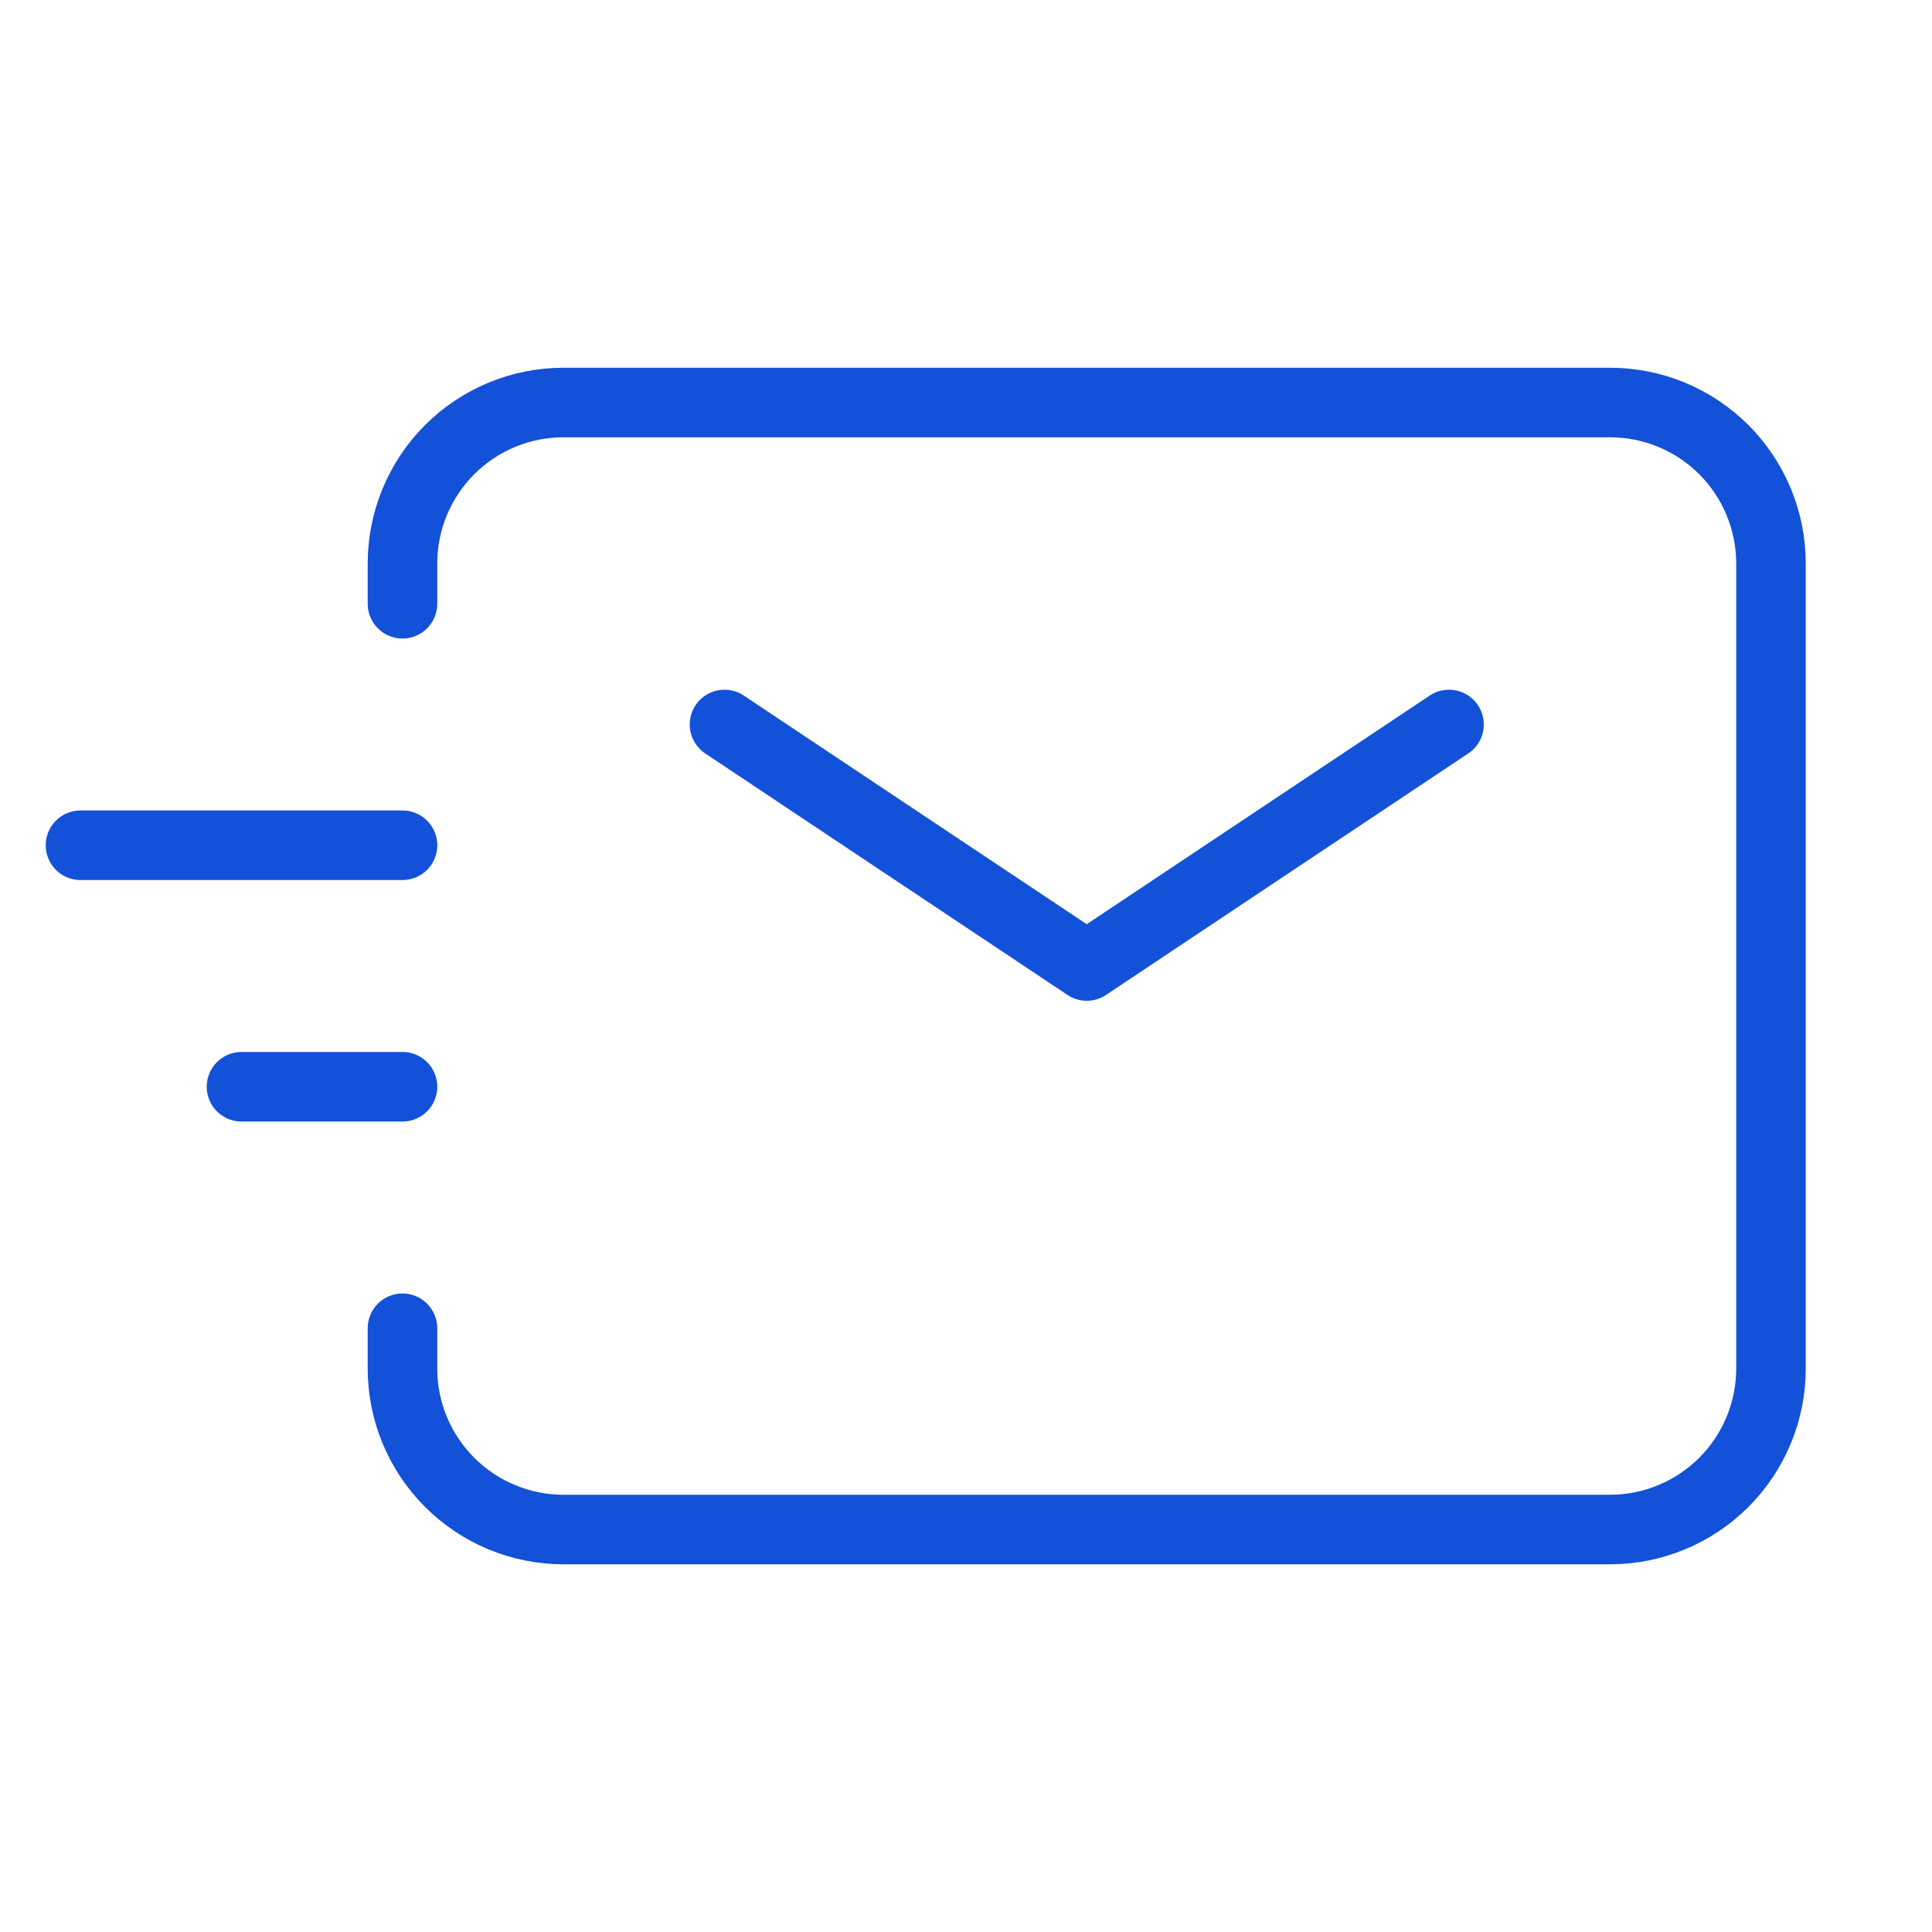
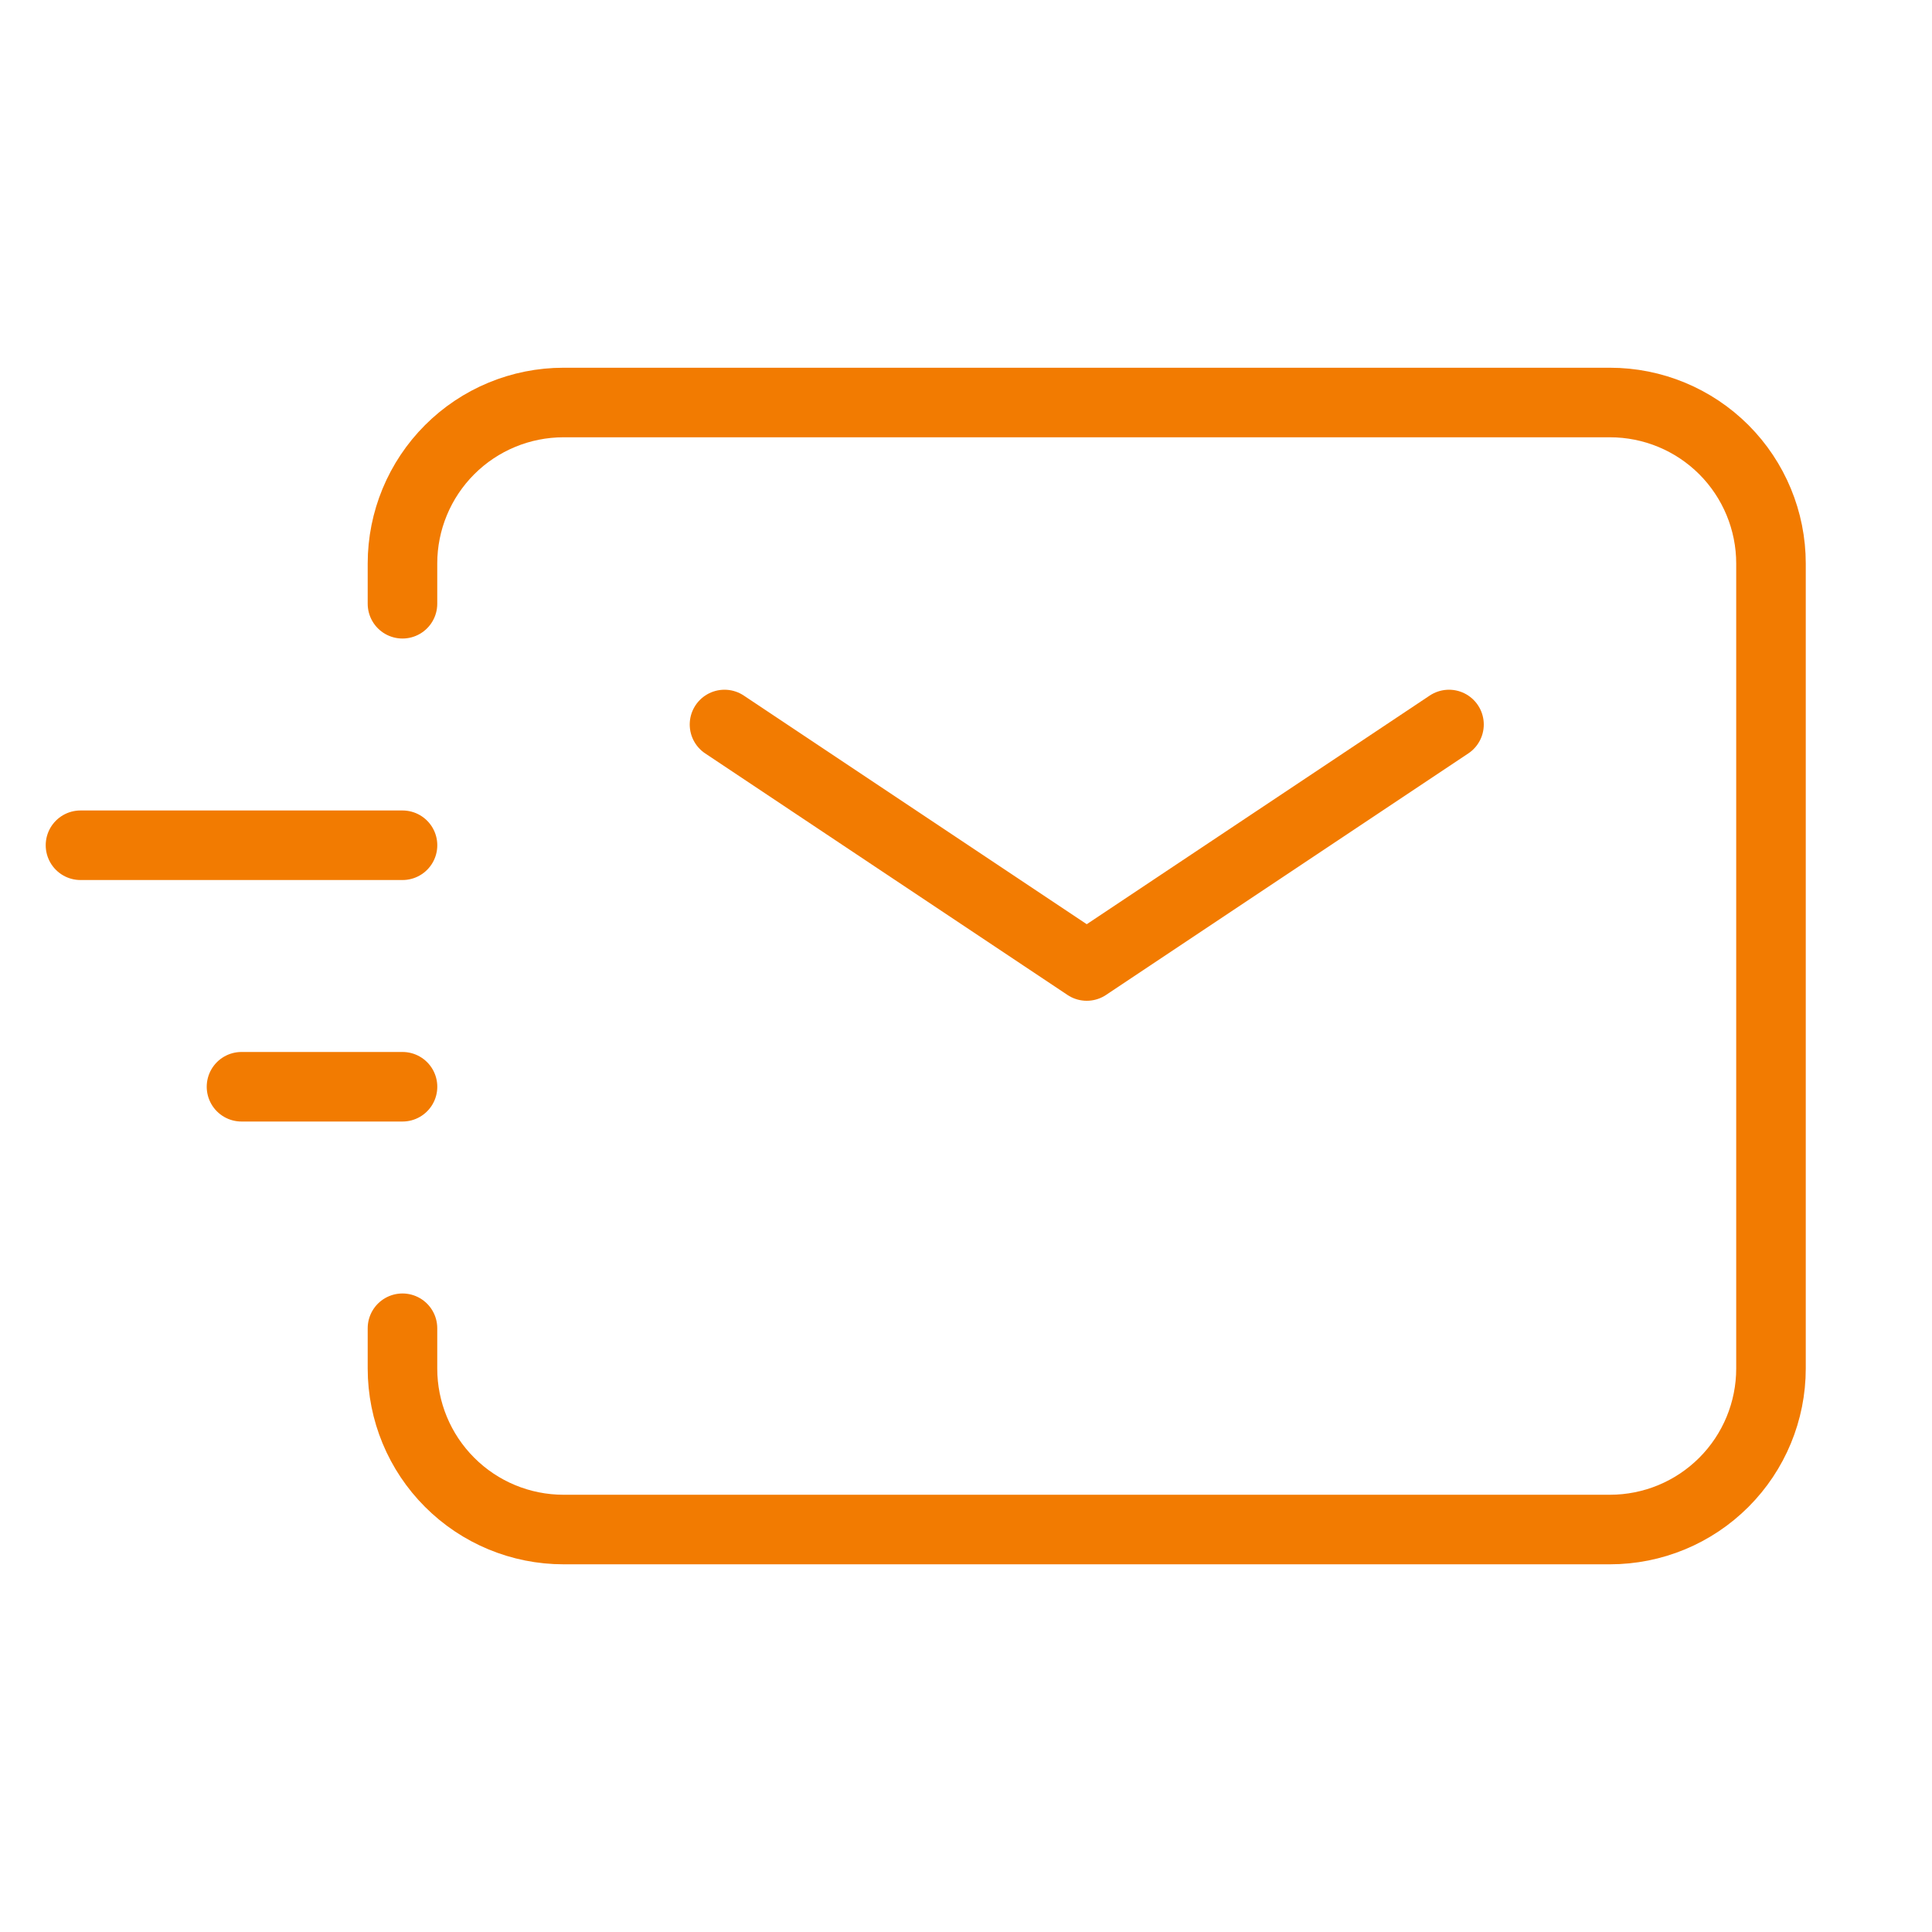
<svg xmlns="http://www.w3.org/2000/svg" width="50" height="50" viewBox="0 0 50 50" fill="none">
-   <path d="M18.75 18.75L28.125 25L37.5 18.75M6.25 28.125H10.417M2.083 21.875H10.417" stroke="#1351D8" stroke-width="1.8" stroke-linecap="round" stroke-linejoin="round" />
-   <path d="M10.416 15.625V14.584C10.416 13.479 10.855 12.419 11.637 11.637C12.418 10.856 13.478 10.417 14.583 10.417H41.666C42.772 10.417 43.831 10.856 44.613 11.637C45.394 12.419 45.833 13.479 45.833 14.584V35.417C45.833 36.522 45.394 37.582 44.613 38.363C43.831 39.145 42.772 39.584 41.666 39.584H14.583C13.478 39.584 12.418 39.145 11.637 38.363C10.855 37.582 10.416 36.522 10.416 35.417V34.375" stroke="#1351D8" stroke-width="1.8" stroke-linecap="round" />
+   <path d="M18.75 18.75L28.125 25L37.5 18.75M6.25 28.125H10.417M2.083 21.875H10.417" stroke="#F27B01" stroke-width="1.8" stroke-linecap="round" stroke-linejoin="round" />
+   <path d="M10.416 15.625V14.584C10.416 13.479 10.855 12.419 11.637 11.637C12.418 10.856 13.478 10.417 14.583 10.417H41.666C42.772 10.417 43.831 10.856 44.613 11.637C45.394 12.419 45.833 13.479 45.833 14.584V35.417C45.833 36.522 45.394 37.582 44.613 38.363C43.831 39.145 42.772 39.584 41.666 39.584H14.583C13.478 39.584 12.418 39.145 11.637 38.363C10.855 37.582 10.416 36.522 10.416 35.417V34.375" stroke="#F27B01" stroke-width="1.8" stroke-linecap="round" />
</svg>
